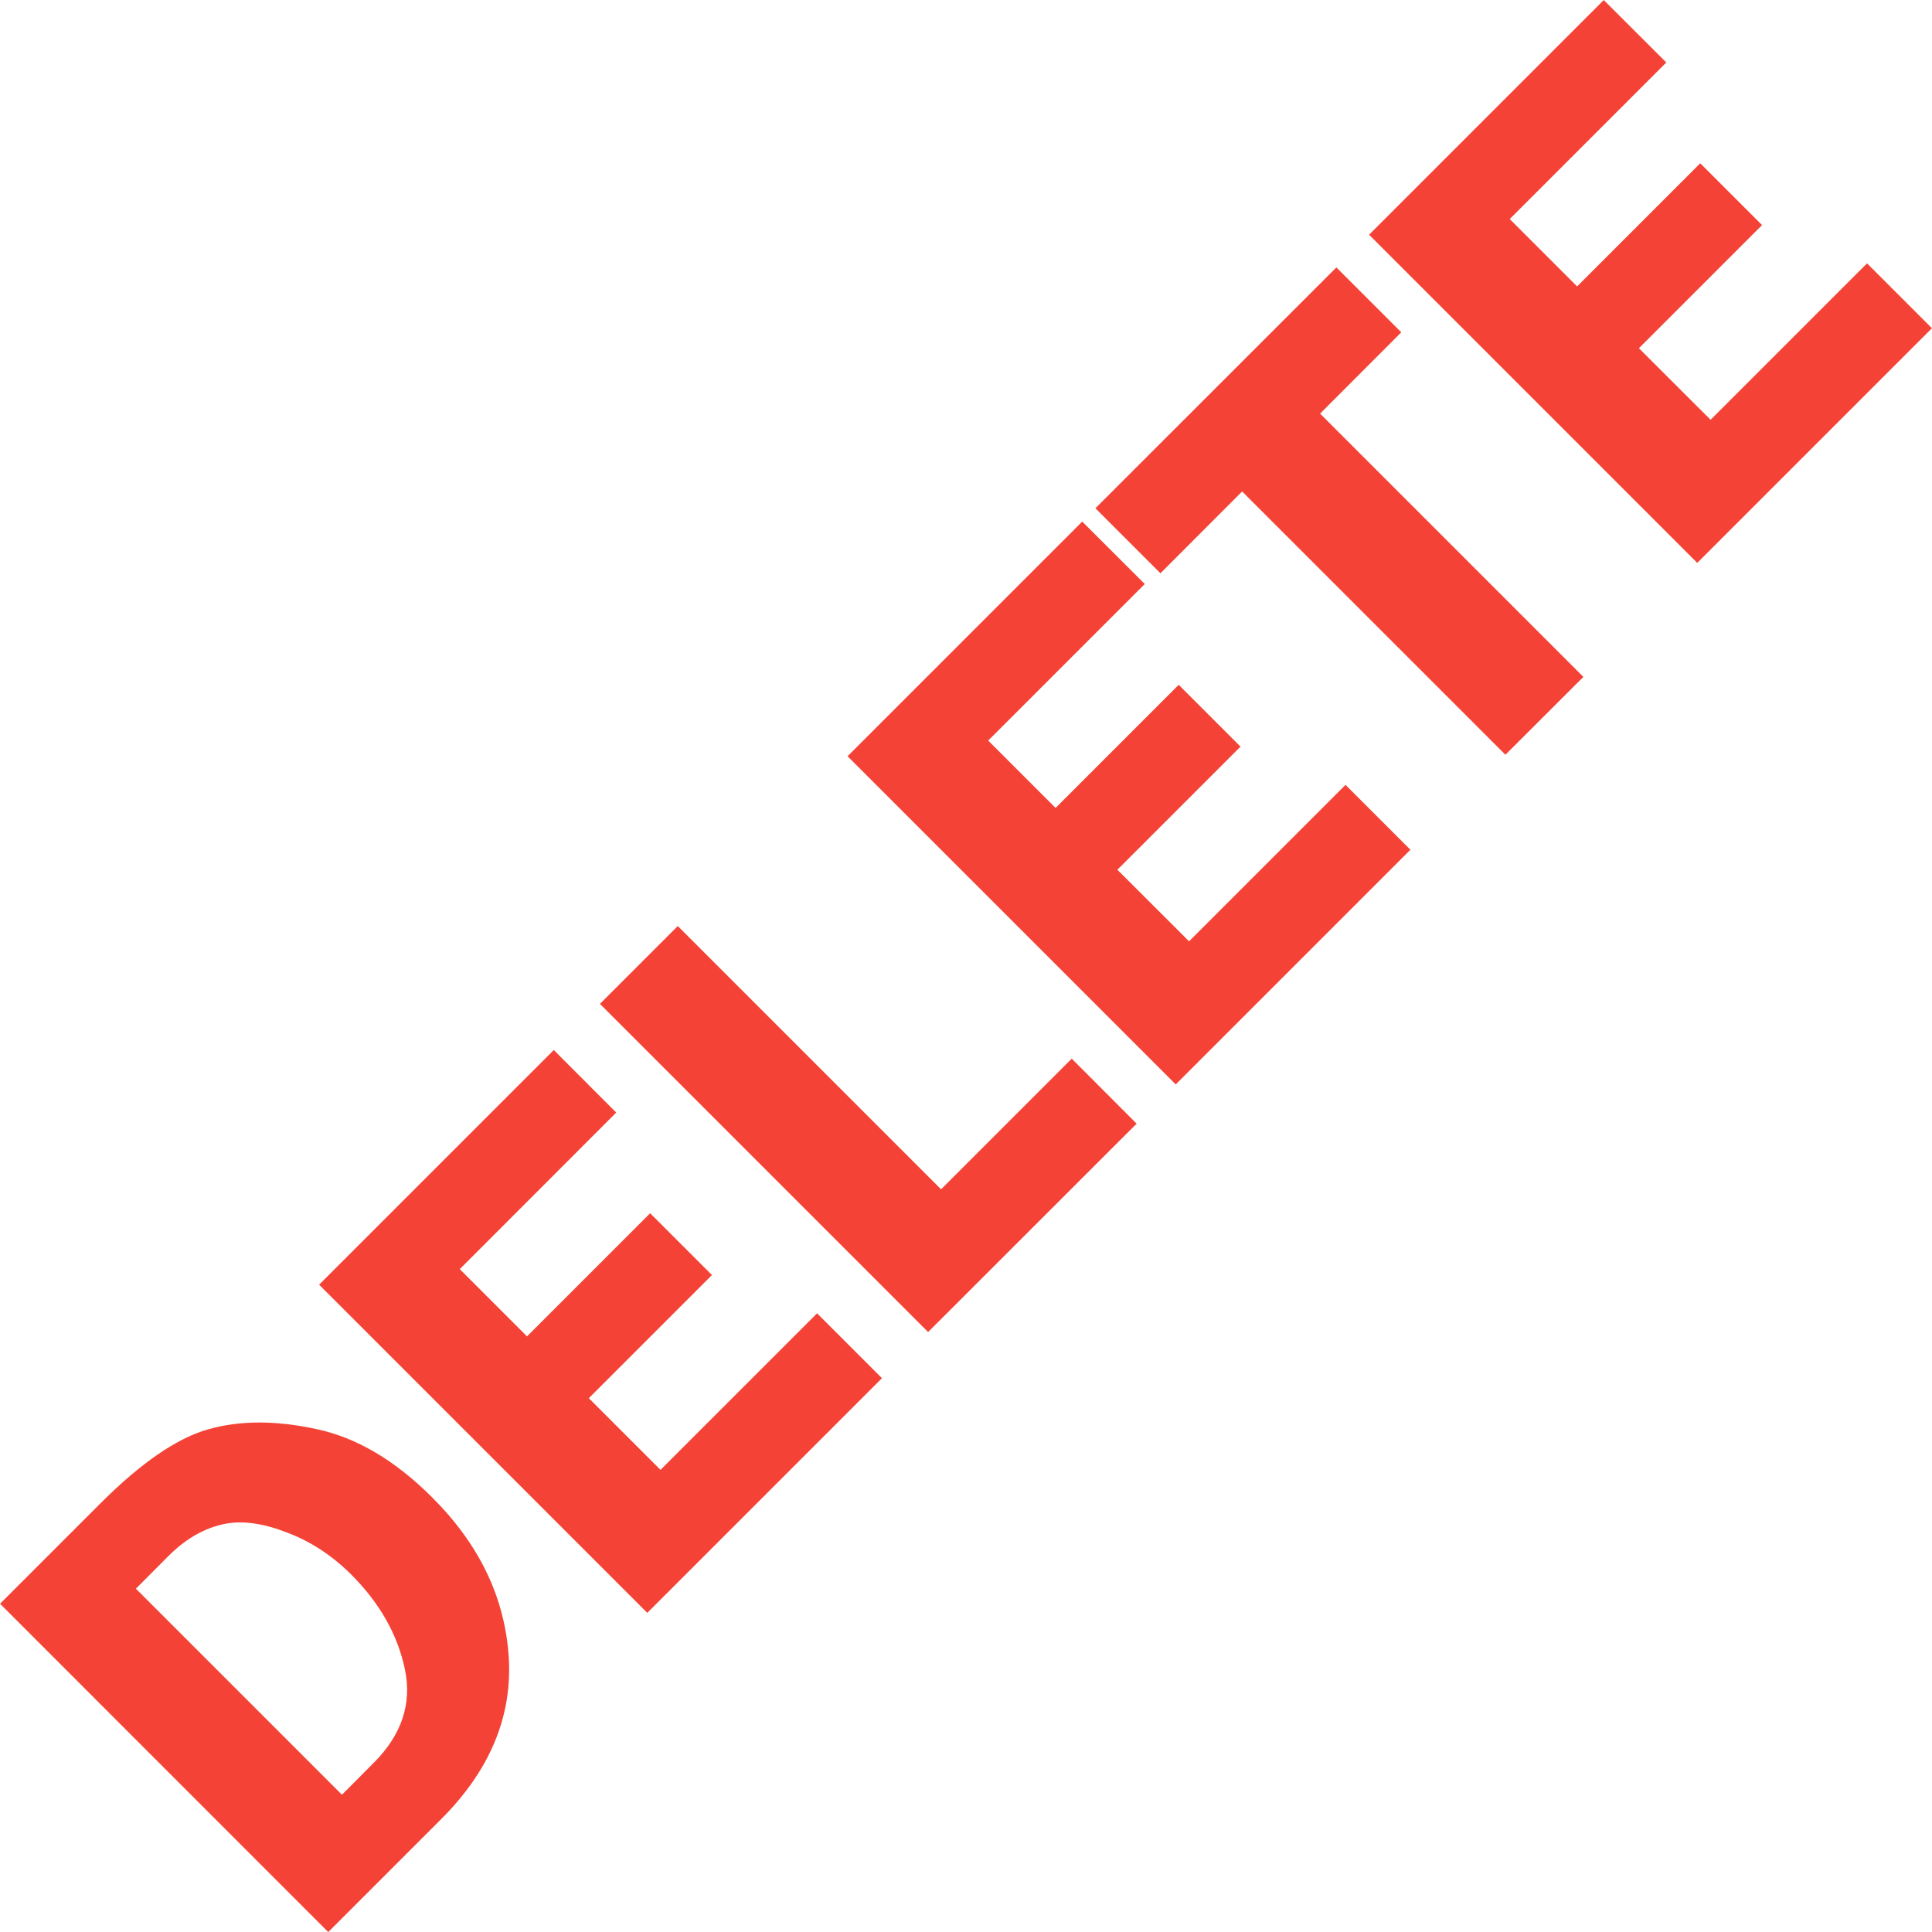
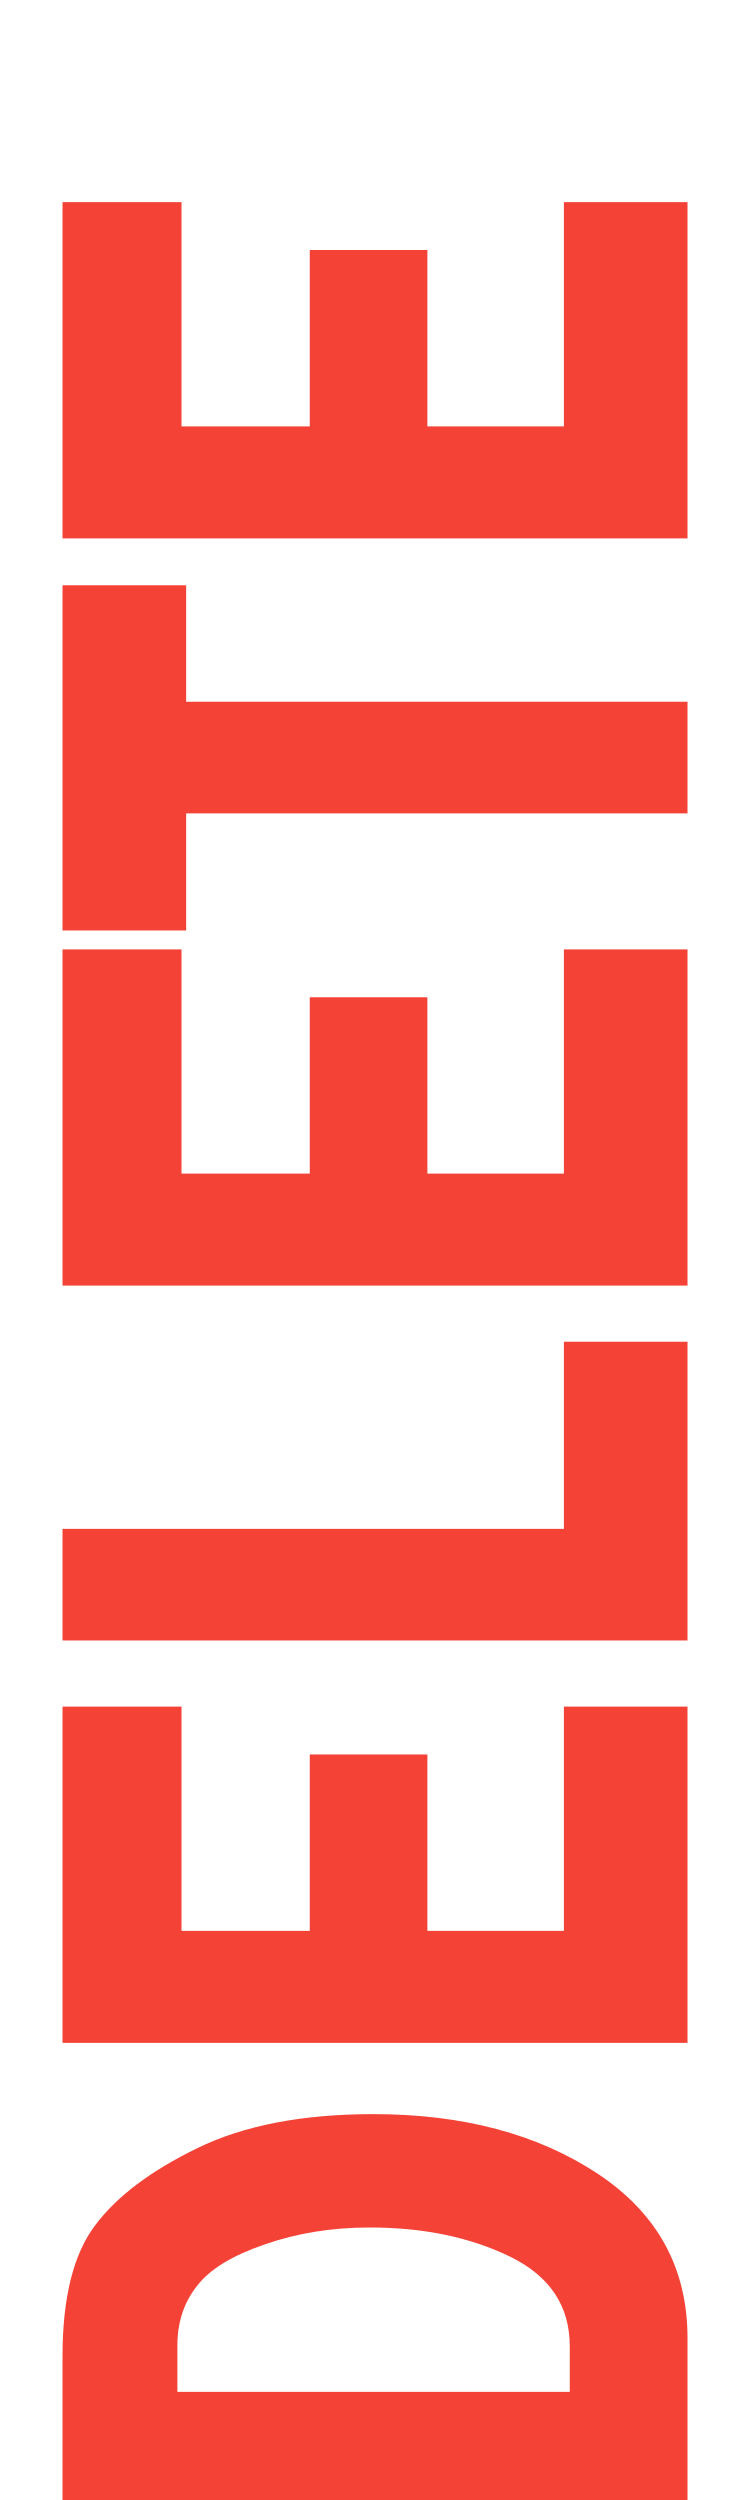
- <svg xmlns="http://www.w3.org/2000/svg" width="15.659mm" height="15.659mm" viewBox="-8.5 -8.5 15.659 15.659" version="1.1" id="delete-svg">
+ <svg xmlns="http://www.w3.org/2000/svg" width="6mm" height="20mm" viewBox="-3 -10 6 20" version="1.1" id="delete-svg">
  <defs id="defs1" />
-   <g id="delete-layer" transform="translate(-0.6705402,-0.4185928)">
-     <path style="-inkscape-font-specification:&quot;Franklin Gothic Demi&quot;;fill:#f44336;font-family:&quot;Franklin Gothic Demi&quot;;font-size:5.644px;letter-spacing:0px;line-height:0.85;stroke-linecap:round;stroke-linejoin:round;stroke-width:15.0;text-align:center;text-anchor:middle" d="M -7.829 4.917 L -7.017 4.105 C -6.685 3.773 -6.393 3.573 -6.138 3.502 C -5.885 3.431 -5.594 3.43 -5.267 3.501 C -4.941 3.569 -4.626 3.755 -4.324 4.058 C -3.943 4.439 -3.737 4.869 -3.706 5.35 C -3.676 5.829 -3.858 6.267 -4.253 6.662 L -5.169 7.578 Z M -6.728 4.795 L -5.058 6.465 L -4.801 6.207 C -4.574 5.98 -4.489 5.727 -4.548 5.447 C -4.607 5.167 -4.752 4.912 -4.98 4.683 C -5.141 4.522 -5.322 4.405 -5.522 4.333 C -5.722 4.257 -5.896 4.239 -6.044 4.278 C -6.194 4.316 -6.334 4.4 -6.465 4.531 Z M -2.835 0.936 L -4.103 2.205 L -3.558 2.75 L -2.56 1.752 L -2.059 2.253 L -3.057 3.251 L -2.476 3.832 L -1.207 2.563 L -0.681 3.089 L -2.583 4.991 L -5.243 2.331 L -3.341 0.429 Z M -0.202 1.558 L 0.857 0.499 L 1.383 1.026 L -0.307 2.715 L -2.967 0.055 L -2.336 -0.576 Z M 1.449 -3.348 L 0.18 -2.079 L 0.726 -1.533 L 1.724 -2.531 L 2.225 -2.03 L 1.227 -1.032 L 1.808 -0.452 L 3.076 -1.72 L 3.602 -1.194 L 1.7 0.708 L -0.96 -1.952 L 0.942 -3.854 Z M 3.002 -5.914 L 3.528 -5.388 L 2.87 -4.729 L 5.004 -2.595 L 4.372 -1.964 L 2.238 -4.098 L 1.576 -3.435 L 1.049 -3.962 Z M 5.676 -7.575 L 4.407 -6.306 L 4.953 -5.76 L 5.951 -6.758 L 6.452 -6.257 L 5.454 -5.259 L 6.035 -4.679 L 7.303 -5.947 L 7.829 -5.421 L 5.927 -3.519 L 3.267 -6.179 L 5.169 -8.081 Z" id="delete-header" aria-label="DELETE" />
+   <g id="delete-layer" transform="translate(-1.043869,-0.3470331)">
+     <path style="font-size:5.644px;line-height:0.85;font-family:'Franklin Gothic Demi';-inkscape-font-specification:'Franklin Gothic Demi';text-align:center;letter-spacing:0px;text-anchor:middle;fill:#f44336;stroke-width:17.293;stroke-linecap:round;stroke-linejoin:round" d="M -1.456,10.347 V 9.198 c 0,-0.469 0.087,-0.818 0.26,-1.047 C -1.025,7.921 -0.753,7.715 -0.379,7.533 C -0.008,7.351 0.462,7.26 1.031,7.26 c 0.715,0 1.314,0.159 1.795,0.477 c 0.479,0.318 0.718,0.756 0.718,1.315 l -9e-16,1.295 z M -0.537,9.482 H 2.602 V 9.118 C 2.602,8.796 2.444,8.557 2.126,8.401 C 1.806,8.245 1.432,8.167 1.002,8.167 c -0.303,-7.071067817e-6 -0.582,0.045 -0.839,0.135 c -0.259,0.088 -0.44,0.198 -0.542,0.331 c -0.105,0.132 -0.158,0.291 -0.158,0.477 z m 0.033,-5.482 v 1.794 l 1.026,7.071067814e-6 l 4.4e-15,-1.411 H 1.463 l 9.397893857e-6,1.411 H 2.555 V 4 l 0.989,-7.07106778e-7 l -1.0337683248e-5,2.69 h -5 l 1.87957877e-6,-2.69 z M 2.555,2.578 V 1.081 l 0.989,3.535533906e-6 l -1.879578775e-6,2.39 l -5,1.90918831e-6 l 5.920673128e-6,-0.893 z m -3.059,-4.636 l 7.5183150868e-6,1.794 l 1.026,-3.5355339049e-6 l 6.5785256993e-6,-1.411 H 1.463 l -9.397893857e-6,1.411 l 1.092,-2.8284271248e-6 l -5.638736312e-6,-1.794 h 0.989 l -4.698946929e-6,2.69 l -5,-1.414213562e-6 l -2.819368159e-6,-2.69 z M -1.456,-4.971 l 0.989,7.07106781e-6 l 9.3978938569e-6,0.932 H 3.544 l 9.397893861e-6,0.893 h -4.011 v 0.937 l -0.989,7.071067814e-6 z m 0.952,-3.065 v 1.794 l 1.026,7.071067815e-6 l 2.6e-15,-1.411 l 0.941,7.071067816e-6 v 1.411 l 1.092,7.071067811e-6 l -9.397893858e-6,-1.794 h 0.989 l -9.397893858e-6,2.69 h -5 l -9.397893859e-6,-2.69 z" id="delete-header" aria-label="DELETE" />
  </g>
</svg>
